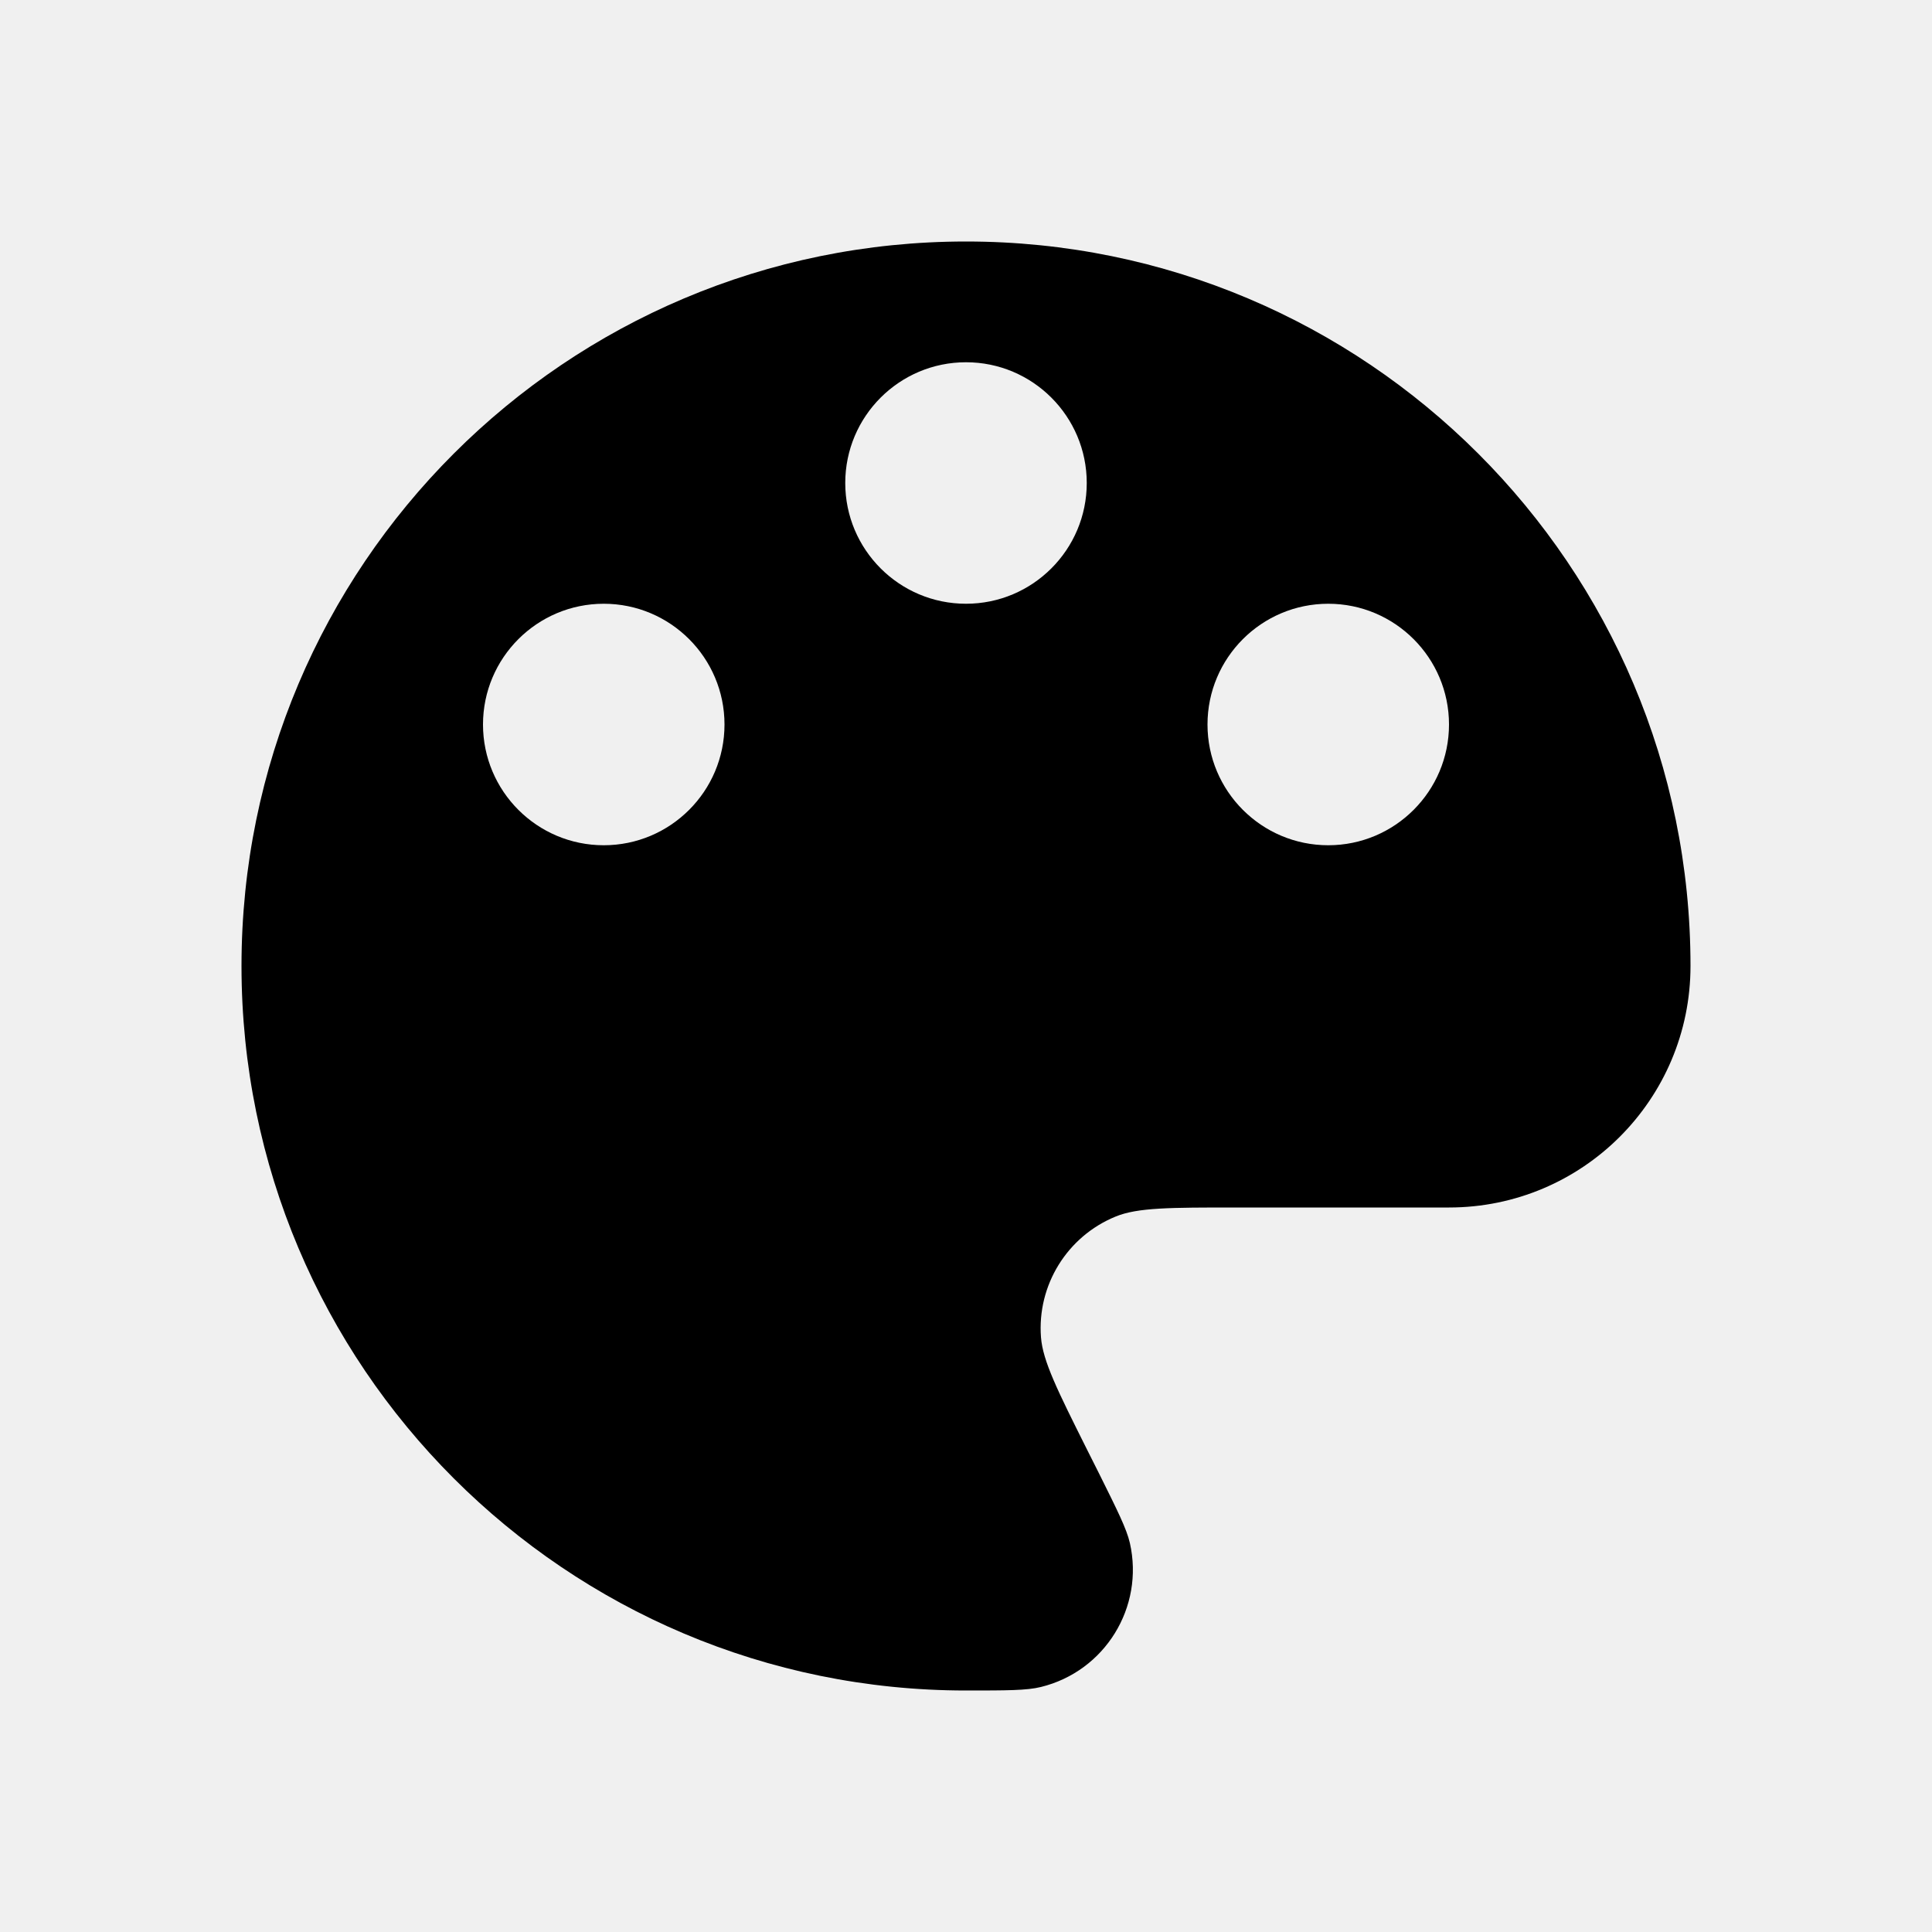
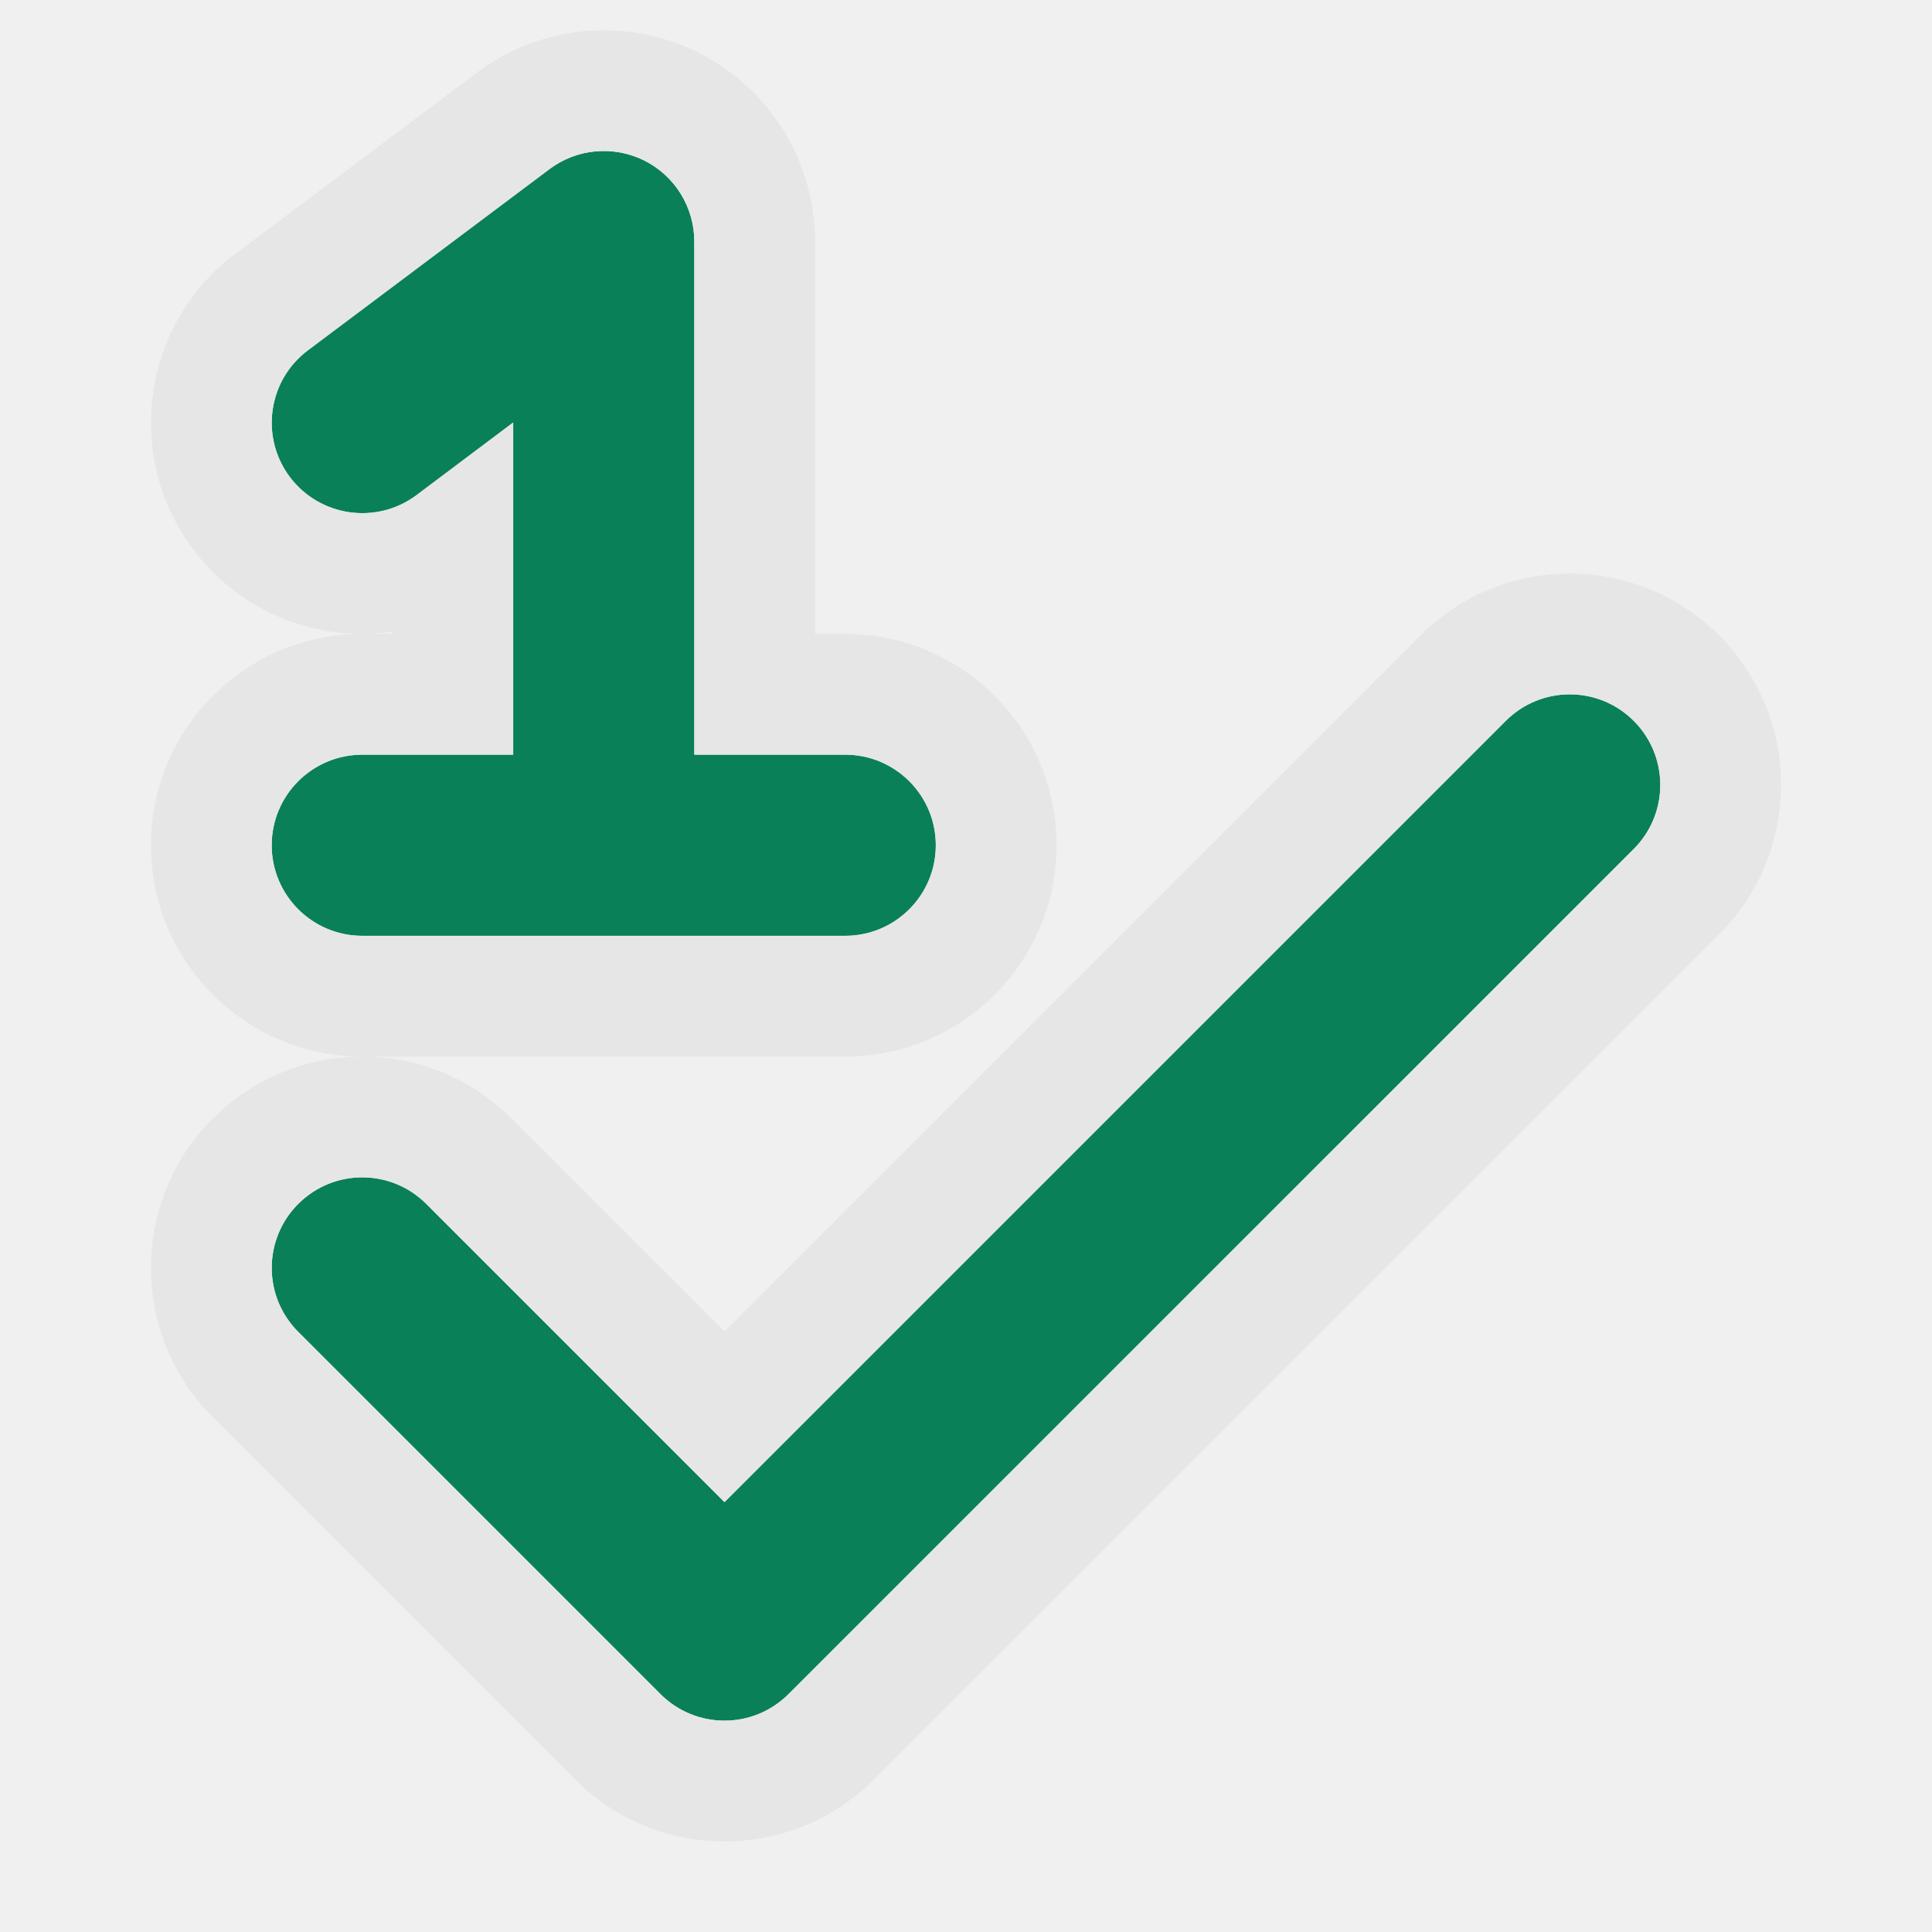
<svg xmlns="http://www.w3.org/2000/svg" width="16" height="16" viewBox="0 0 16 16" fill="none">
-   <path fill-rule="evenodd" clip-rule="evenodd" d="M10.236 10H12C13.105 10 14 9.105 14 8C14 4.686 11.314 2 8 2C4.686 2 2 4.686 2 8C2 11.314 4.686 14 8 14C8.335 14 8.503 14 8.62 13.971C9.15 13.841 9.478 13.311 9.357 12.778C9.33 12.661 9.255 12.511 9.106 12.211L9 12C8.757 11.514 8.636 11.271 8.621 11.075C8.588 10.643 8.838 10.239 9.239 10.075C9.421 10 9.693 10 10.236 10ZM8 5C8.552 5 9 4.552 9 4C9 3.448 8.552 3 8 3C7.448 3 7 3.448 7 4C7 4.552 7.448 5 8 5ZM5 7C5.552 7 6 6.552 6 6C6 5.448 5.552 5 5 5C4.448 5 4 5.448 4 6C4 6.552 4.448 7 5 7ZM12 6C12 6.552 11.552 7 11 7C10.448 7 10 6.552 10 6C10 5.448 10.448 5 11 5C11.552 5 12 5.448 12 6Z" fill="currentColor" />
+   <mask id="path-1-outside-1_70_957" maskUnits="userSpaceOnUse" x="1.25" y="0.25" width="14" height="15" fill="black">
+     <rect fill="white" x="1.25" y="0.25" width="14" height="15" />
+     <path d="M12.47 5.97C12.763 5.677 13.237 5.677 13.53 5.97C13.823 6.263 13.823 6.738 13.53 7.031L6.53 14.03C6.237 14.323 5.763 14.323 5.47 14.03L2.47 11.03C2.177 10.738 2.177 10.263 2.47 9.97C2.763 9.677 3.237 9.677 3.53 9.97L6 12.44L12.47 5.97ZM4.55 1.401C4.777 1.23 5.081 1.203 5.335 1.329C5.589 1.456 5.75 1.716 5.75 2V6.25H7C7.414 6.25 7.75 6.586 7.75 7C7.75 7.414 7.414 7.75 7 7.75H3C2.586 7.75 2.25 7.414 2.25 7C2.25 6.586 2.586 6.25 3 6.25H4.25V3.499L3.45 4.1C3.119 4.348 2.649 4.281 2.4 3.95C2.152 3.619 2.219 3.149 2.55 2.901L4.55 1.401Z" />
+   </mask>
+   <path d="M12.47 5.97C12.763 5.677 13.237 5.677 13.53 5.97C13.823 6.263 13.823 6.738 13.53 7.031L6.53 14.03C6.237 14.323 5.763 14.323 5.47 14.03L2.47 11.03C2.177 10.738 2.177 10.263 2.47 9.97C2.763 9.677 3.237 9.677 3.53 9.97L6 12.44L12.47 5.97ZM4.55 1.401C4.777 1.23 5.081 1.203 5.335 1.329C5.589 1.456 5.75 1.716 5.75 2V6.25H7C7.414 6.25 7.75 6.586 7.75 7C7.75 7.414 7.414 7.75 7 7.75H3C2.586 7.75 2.25 7.414 2.25 7C2.25 6.586 2.586 6.25 3 6.25H4.25V3.499L3.45 4.1C3.119 4.348 2.649 4.281 2.4 3.95C2.152 3.619 2.219 3.149 2.55 2.901L4.55 1.401Z" fill="#0A8058" />
+   <path d="M12.47 5.97L11.763 5.263V5.263L12.47 5.97ZM13.53 5.97L14.238 5.263L14.237 5.263L13.53 5.97ZM13.53 7.031L12.823 6.323V6.323L13.53 7.031ZM6.53 14.03L7.237 14.738L7.237 14.738L6.53 14.03ZM5.47 14.03L4.763 14.738L4.763 14.738L5.47 14.03ZM2.47 11.03L3.177 10.323L3.177 10.323L2.47 11.03ZM2.47 9.97L1.763 9.263L1.762 9.263L2.47 9.97ZM3.53 9.97L4.237 9.263L4.237 9.263L3.53 9.97ZM6 12.44L5.293 13.147C5.683 13.537 6.317 13.537 6.707 13.147L6 12.44ZM4.55 1.401L3.95 0.601L3.95 0.601L4.55 1.401ZM5.335 1.329L5.782 0.435L5.782 0.435L5.335 1.329ZM5.75 6.25H4.75C4.75 6.803 5.198 7.25 5.75 7.25V6.25ZM7.75 7L8.75 7.001V7H7.75ZM2.25 7H1.25L1.25 7.001L2.25 7ZM4.25 6.25V7.25C4.802 7.25 5.25 6.803 5.25 6.25H4.25ZM4.25 3.499H5.25C5.25 3.12 5.036 2.774 4.697 2.605C4.358 2.435 3.953 2.472 3.65 2.7L4.25 3.499ZM3.45 4.1L4.05 4.9L4.051 4.899L3.45 4.1ZM2.4 3.95L1.6 4.55L1.601 4.551L2.4 3.95ZM2.55 2.901L1.95 2.101L1.949 2.101L2.55 2.901ZM12.47 5.97L13.177 6.677C13.079 6.775 12.921 6.775 12.823 6.677L13.53 5.97L14.237 5.263C13.554 4.579 12.446 4.579 11.763 5.263L12.47 5.97ZM13.53 5.97L12.823 6.677C12.726 6.579 12.725 6.421 12.823 6.323L13.53 7.031L14.237 7.738C14.921 7.054 14.921 5.946 14.238 5.263L13.53 5.97ZM13.53 7.031L12.823 6.323L5.823 13.323L6.53 14.03L7.237 14.738L14.237 7.738L13.53 7.031ZM6.53 14.03L5.823 13.323C5.921 13.226 6.079 13.226 6.177 13.323L5.47 14.03L4.763 14.738C5.446 15.421 6.554 15.421 7.237 14.738L6.53 14.03ZM5.47 14.03L6.177 13.323L3.177 10.323L2.47 11.03L1.763 11.738L4.763 14.738L5.47 14.03ZM2.47 11.03L3.177 10.323C3.275 10.421 3.274 10.579 3.177 10.677L2.47 9.97L1.762 9.263C1.08 9.946 1.079 11.054 1.763 11.738L2.47 11.03ZM2.47 9.97L3.177 10.677C3.079 10.775 2.921 10.775 2.823 10.677L3.53 9.97L4.237 9.263C3.554 8.579 2.446 8.579 1.763 9.263L2.47 9.97ZM3.53 9.97L2.823 10.677L5.293 13.147L6 12.44L6.707 11.733L4.237 9.263L3.53 9.97ZM6 12.44L6.707 13.147L13.177 6.677L12.47 5.97L11.763 5.263L5.293 11.733L6 12.44ZM4.55 1.401L5.15 2.201C5.075 2.257 4.974 2.267 4.888 2.224L5.335 1.329L5.782 0.435C5.188 0.138 4.479 0.204 3.95 0.601L4.55 1.401ZM5.335 1.329L4.888 2.224C4.804 2.182 4.75 2.096 4.75 2H5.75H6.75C6.75 1.336 6.374 0.731 5.782 0.435L5.335 1.329ZM5.75 2H4.75V6.25H5.75H6.75V2H5.75ZM5.75 6.25V7.25H7V6.25V5.25H5.75V6.25ZM7 6.25V7.25C6.862 7.25 6.75 7.138 6.75 7H7.75H8.75C8.75 6.034 7.966 5.25 7 5.25V6.25ZM7.75 7L6.75 7C6.75 6.862 6.862 6.75 7 6.75V7.75V8.75C7.967 8.75 8.75 7.966 8.75 7.001L7.75 7ZM7 7.75V6.75H3V7.75V8.75H7V7.75ZM3 7.75V6.75C3.138 6.75 3.25 6.862 3.25 7L2.25 7L1.25 7.001C1.25 7.966 2.033 8.75 3 8.75V7.75ZM2.25 7H3.25C3.25 7.138 3.138 7.25 3 7.25V6.25V5.25C2.034 5.25 1.25 6.034 1.25 7H2.25ZM3 6.25V7.25H4.25V6.25V5.25H3V6.25ZM4.25 6.25H5.25V3.499H4.25H3.25V6.25H4.25ZM4.25 3.499L3.65 2.7L2.85 3.3L3.45 4.1L4.051 4.899L4.85 4.299L4.25 3.499ZM3.45 4.1L2.85 3.3C2.96 3.217 3.117 3.239 3.2 3.35L2.4 3.95L1.601 4.551C2.181 5.324 3.278 5.479 4.05 4.9L3.45 4.1ZM2.4 3.95L3.2 3.35C3.283 3.461 3.261 3.617 3.15 3.7L2.55 2.901L1.949 2.101C1.177 2.681 1.021 3.778 1.6 4.55L2.4 3.95ZM2.55 2.901L3.15 3.701L5.15 2.201L4.55 1.401L3.95 0.601L1.95 2.101L2.55 2.901Z" fill="#E6E6E6" mask="url(#path-1-outside-1_70_957)" />
</svg>
